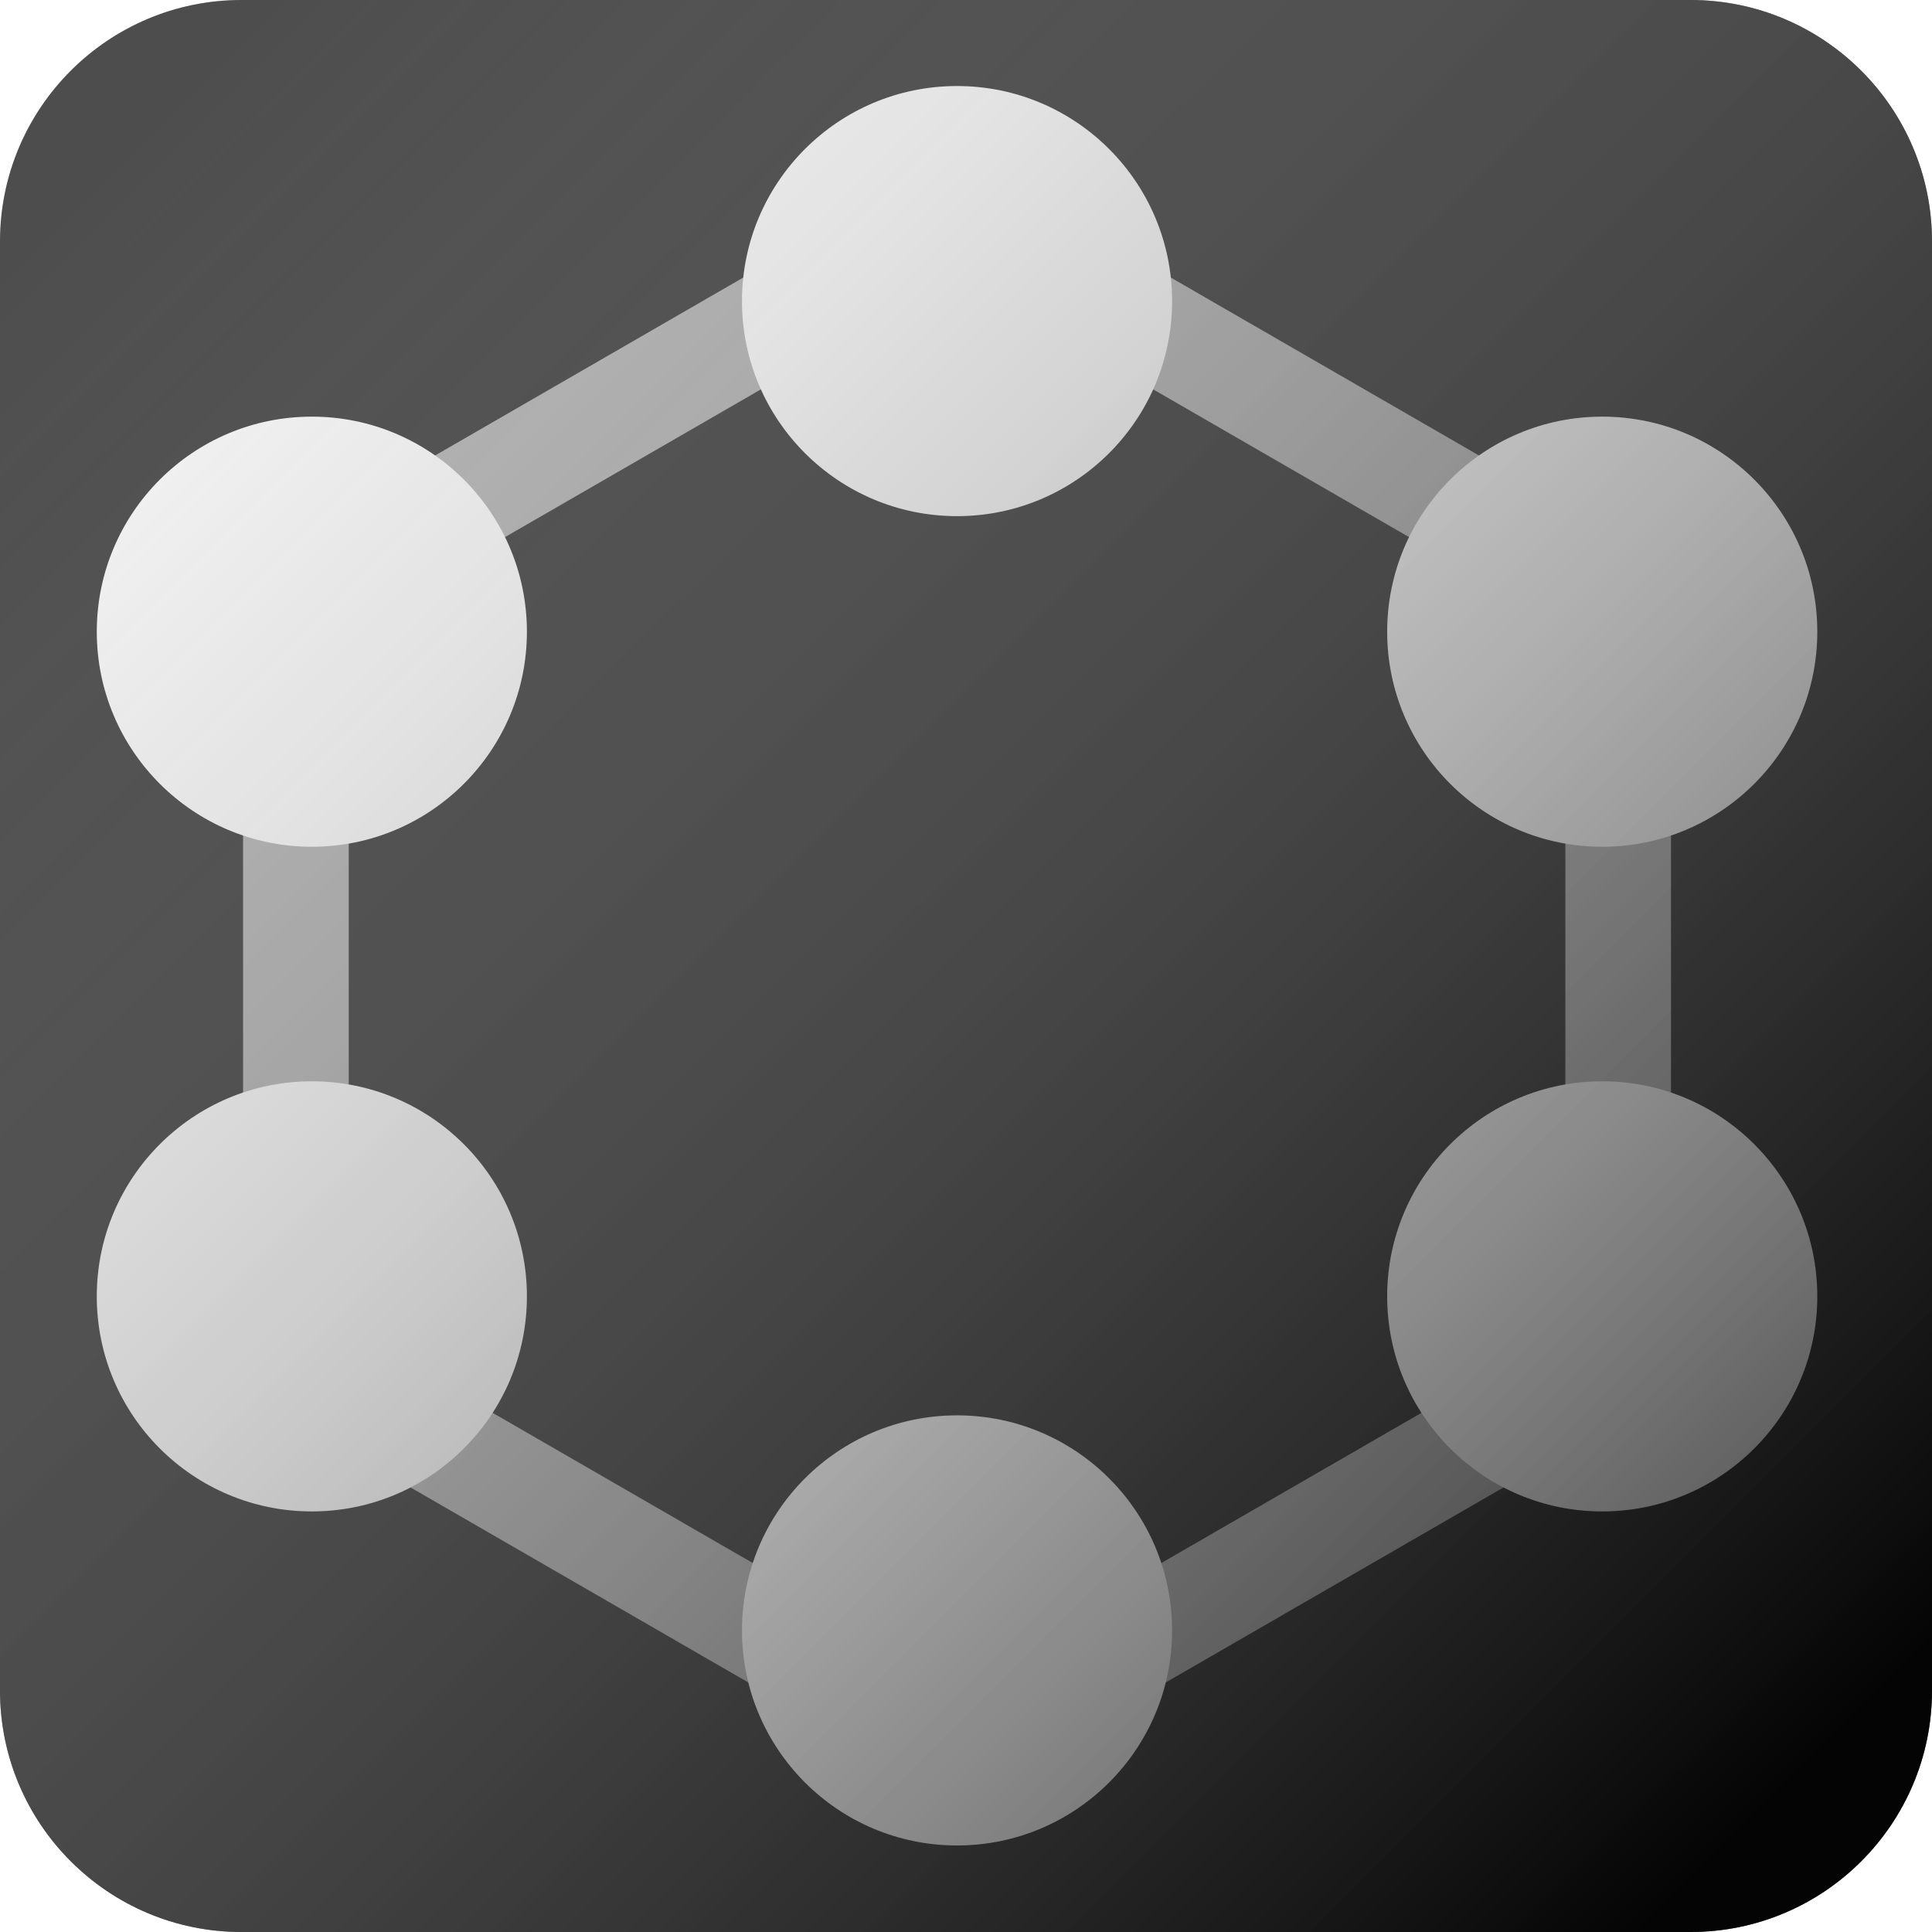
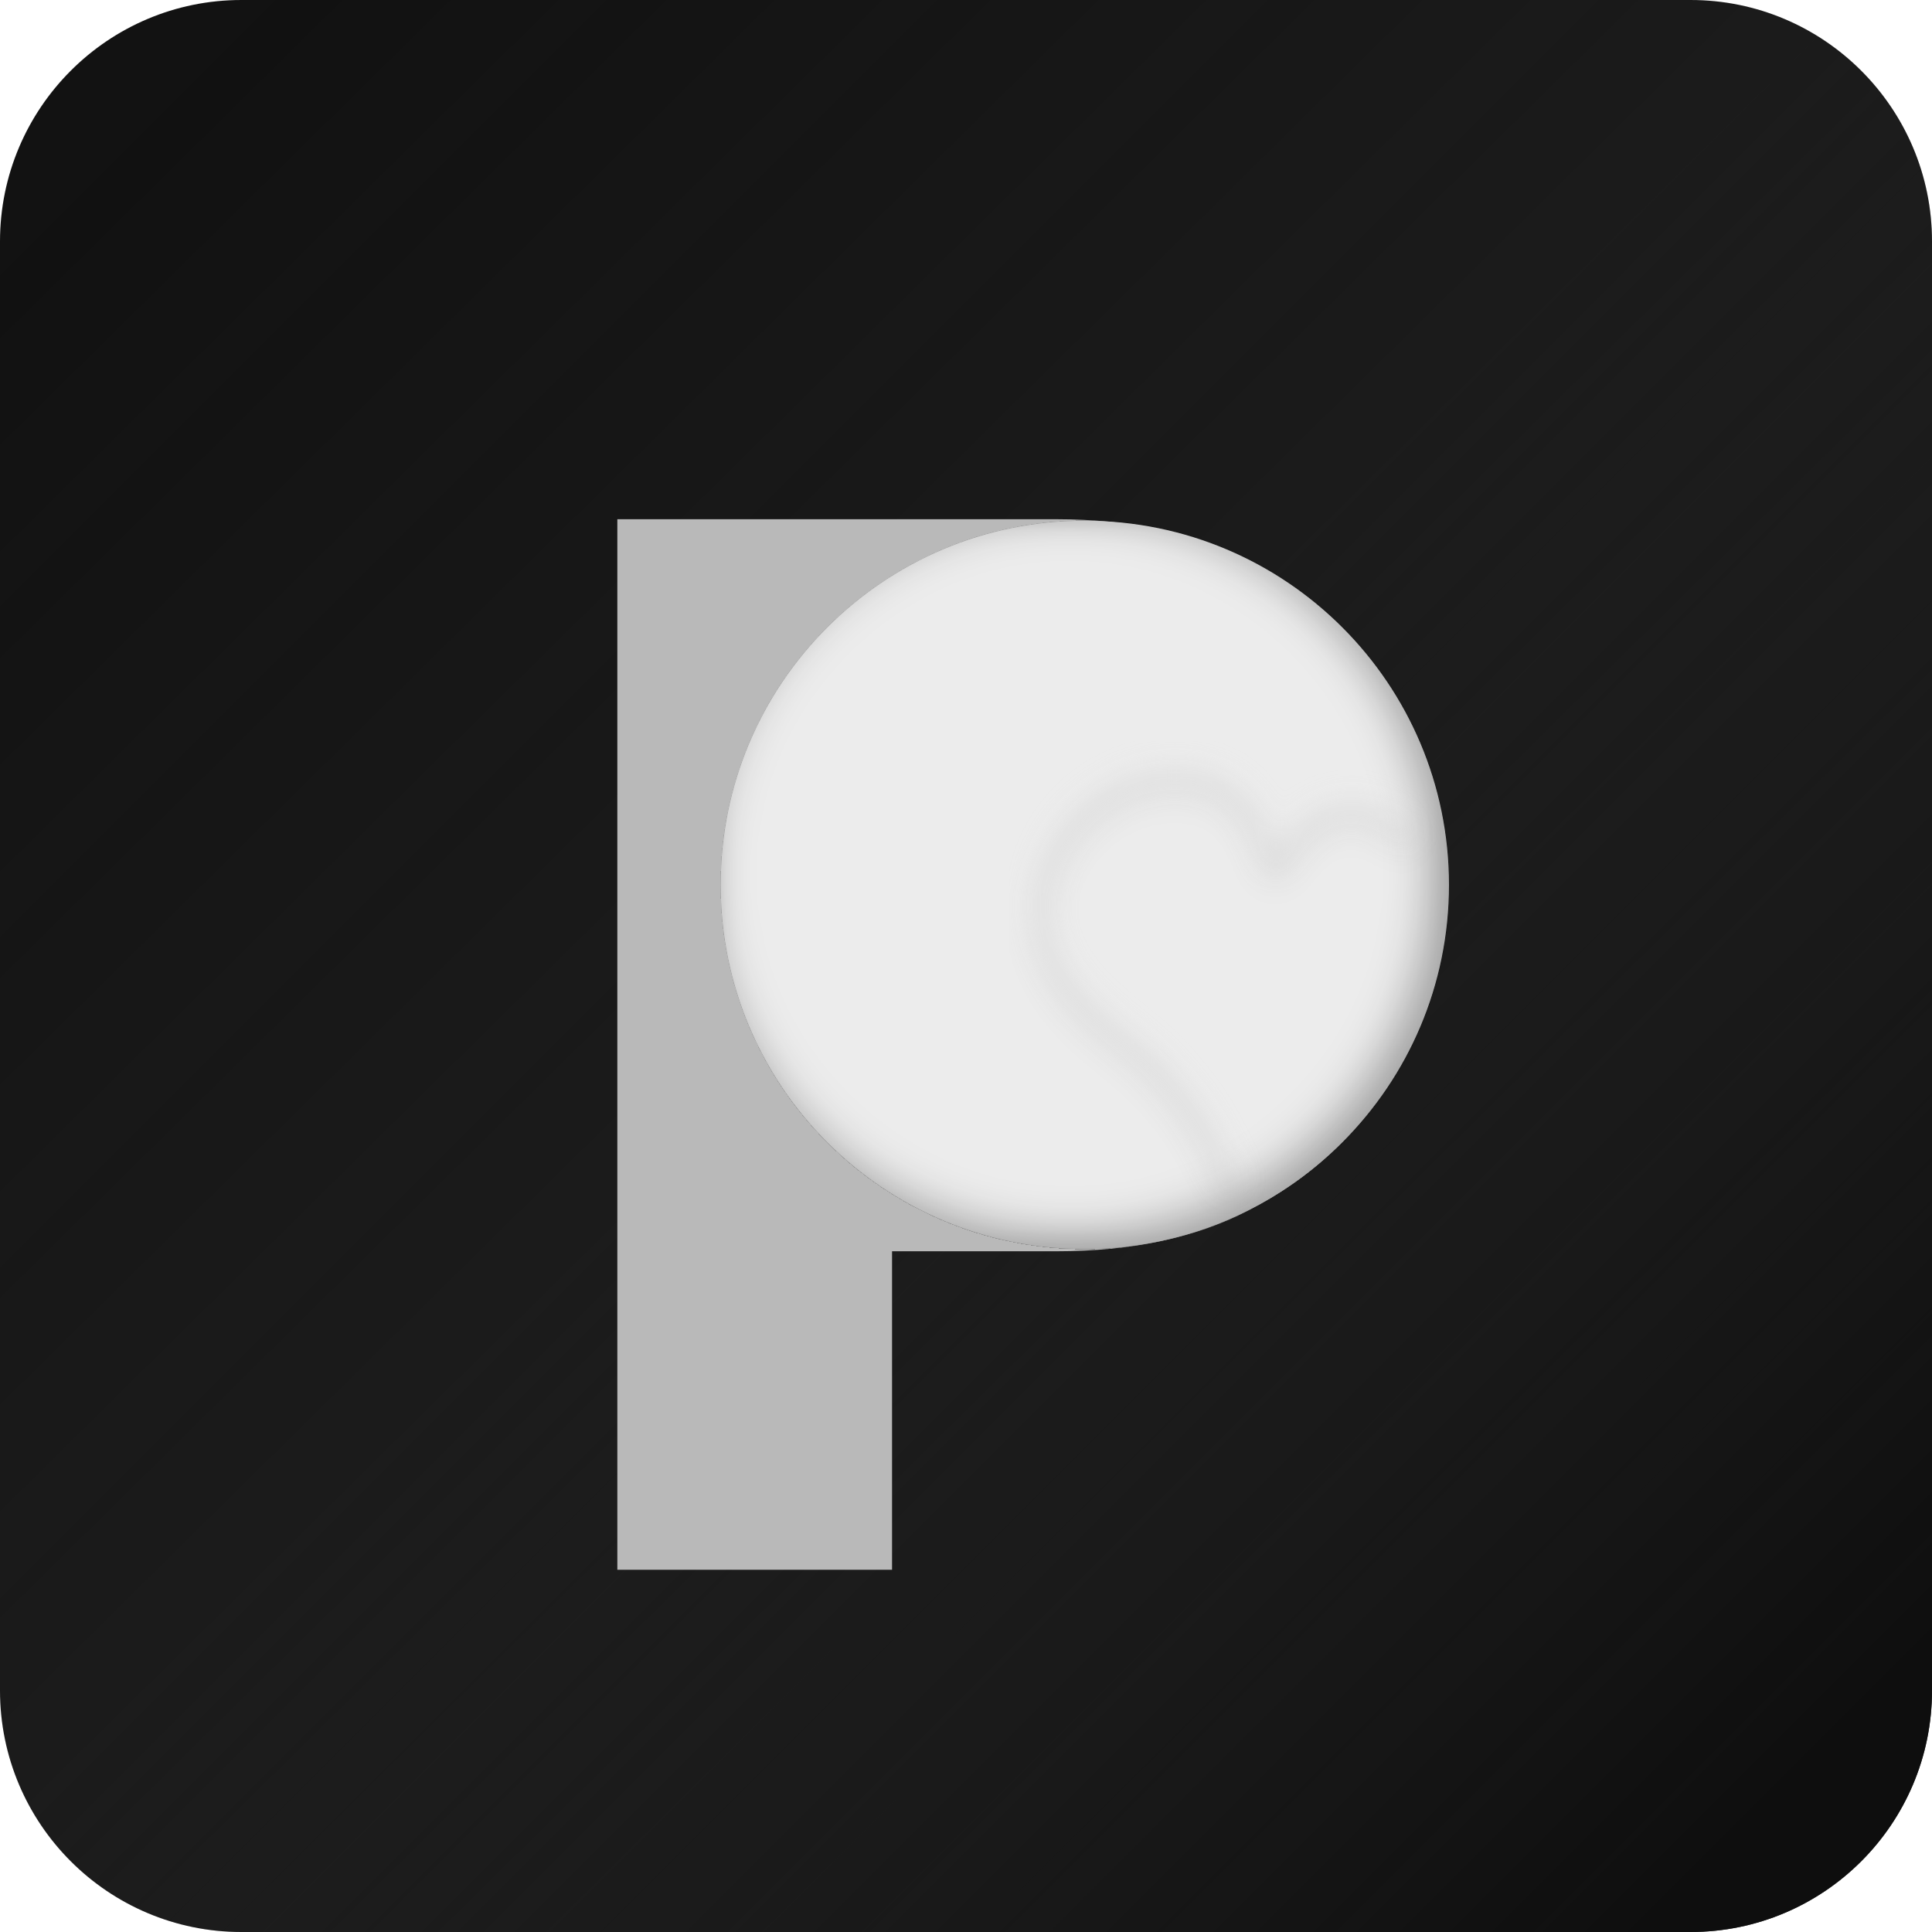
<svg xmlns="http://www.w3.org/2000/svg" width="512" height="512" viewBox="0 0 512 512" fill="none">
-   <rect width="512" height="512" rx="64" fill="url(#paint0_linear_4_14)" />
-   <path d="M278.625 71.446L403.833 143.734C419.303 152.666 428.833 169.173 428.833 187.036V331.614C428.833 349.477 419.303 365.983 403.833 374.915L278.625 447.204C263.155 456.135 244.095 456.135 228.625 447.204L103.417 374.915C87.947 365.983 78.417 349.477 78.417 331.614V187.036C78.417 169.173 87.947 152.666 103.417 143.734L228.625 71.446C244.095 62.514 263.155 62.514 278.625 71.446Z" stroke="#A3A3A3" stroke-width="28" stroke-linejoin="round" />
-   <circle cx="82.642" cy="167.407" r="56.994" fill="#F4F4F4" />
-   <circle cx="82.642" cy="343.55" r="56.994" fill="#F4F4F4" />
-   <circle cx="424.609" cy="343.55" r="56.994" fill="#F4F4F4" />
-   <circle cx="253.625" cy="432.077" r="56.994" fill="#F4F4F4" />
-   <circle cx="253.625" cy="79.792" r="56.994" fill="#F4F4F4" />
-   <circle cx="424.609" cy="167.407" r="56.994" fill="#F4F4F4" />
-   <rect width="512" height="512" rx="64" fill="url(#paint1_linear_4_14)" />
+   <rect width="512" height="512" rx="64" fill="url(#paint0_linear_10_3)" />
+   <rect width="512" height="512" rx="64" fill="url(#paint1_linear_10_3)" />
+   <path d="M163.6 416V137.6H280C299.467 137.6 316.267 141.2 330.4 148.4C346.667 156.667 359.6 168.533 369.2 184C378.8 199.2 383.6 216 383.6 234.4C383.6 252.8 378.8 269.733 369.2 285.2C359.867 300.667 347.067 312.533 330.8 320.8C316.933 328 300 331.6 280 331.6H236.4V416H163.6Z" fill="#B9B9B9" />
+   <g filter="url(#filter0_i_10_3)">
+     <circle cx="287.5" cy="234.5" r="96.5" fill="#ECECEC" />
+   </g>
+   <g filter="url(#filter1_df_10_3)">
+     <path d="M327 313.5C320.879 301.78 319.347 296.231 308 283.5C297.987 272.267 279 264.5 276 243.5C273.357 225 289.925 204.741 311.075 204.535C330.373 204.348 333.642 219.095 337.655 228.089C340.129 224.442 346.717 215.434 352.834 214.08C360.481 212.388 364.982 212.971 372.809 220.647" stroke="#D9D9D9" />
+   </g>
  <defs>
-     <linearGradient id="paint0_linear_4_14" x1="491.102" y1="494.902" x2="38.946" y2="37.046" gradientUnits="userSpaceOnUse">
-       <stop stop-color="#0E0E0E" />
-       <stop offset="1" stop-color="#212121" />
+     <filter id="filter0_i_10_3" x="187" y="135" width="197" height="196" filterUnits="userSpaceOnUse" color-interpolation-filters="sRGB">
+       <feFlood flood-opacity="0" result="BackgroundImageFix" />
+       <feBlend mode="normal" in="SourceGraphic" in2="BackgroundImageFix" result="shape" />
+       <feColorMatrix in="SourceAlpha" type="matrix" values="0 0 0 0 0 0 0 0 0 0 0 0 0 0 0 0 0 0 127 0" result="hardAlpha" />
+       <feOffset dx="-4" dy="-3" />
+       <feGaussianBlur stdDeviation="6.15" />
+       <feComposite in2="hardAlpha" operator="arithmetic" k2="-1" k3="1" />
+       <feColorMatrix type="matrix" values="0 0 0 0 0 0 0 0 0 0 0 0 0 0 0 0 0 0 0.34 0" />
+       <feBlend mode="normal" in2="shape" result="effect1_innerShadow_10_3" />
+     </filter>
+     <filter id="filter1_df_10_3" x="267.622" y="196.434" width="113.137" height="125.298" filterUnits="userSpaceOnUse" color-interpolation-filters="sRGB">
+       <feFlood flood-opacity="0" result="BackgroundImageFix" />
+       <feColorMatrix in="SourceAlpha" type="matrix" values="0 0 0 0 0 0 0 0 0 0 0 0 0 0 0 0 0 0 127 0" result="hardAlpha" />
+       <feOffset dy="4" />
+       <feGaussianBlur stdDeviation="2" />
+       <feComposite in2="hardAlpha" operator="out" />
+       <feColorMatrix type="matrix" values="0 0 0 0 0 0 0 0 0 0 0 0 0 0 0 0 0 0 0.25 0" />
+       <feBlend mode="normal" in2="BackgroundImageFix" result="effect1_dropShadow_10_3" />
+       <feBlend mode="normal" in="SourceGraphic" in2="effect1_dropShadow_10_3" result="shape" />
+       <feGaussianBlur stdDeviation="3.8" result="effect2_foregroundBlur_10_3" />
+     </filter>
+     <linearGradient id="paint0_linear_10_3" x1="491.102" y1="494.902" x2="38.946" y2="37.046" gradientUnits="userSpaceOnUse">
+       <stop stop-color="#2D2D2D" />
+       <stop offset="1" stop-color="#0D0D0D" />
    </linearGradient>
-     <linearGradient id="paint1_linear_4_14" x1="33.247" y1="37.996" x2="471.629" y2="476.378" gradientUnits="userSpaceOnUse">
-       <stop stop-color="white" stop-opacity="0.2" />
-       <stop offset="1" stop-opacity="0.73" />
+     <linearGradient id="paint1_linear_10_3" x1="33.247" y1="37.996" x2="471.629" y2="476.378" gradientUnits="userSpaceOnUse">
+       <stop stop-color="#8A8A8A" stop-opacity="0.04" />
+       <stop offset="0.472" stop-color="#141414" stop-opacity="0.04" />
+       <stop offset="1" stop-color="#0E0E0E" />
    </linearGradient>
  </defs>
</svg>
